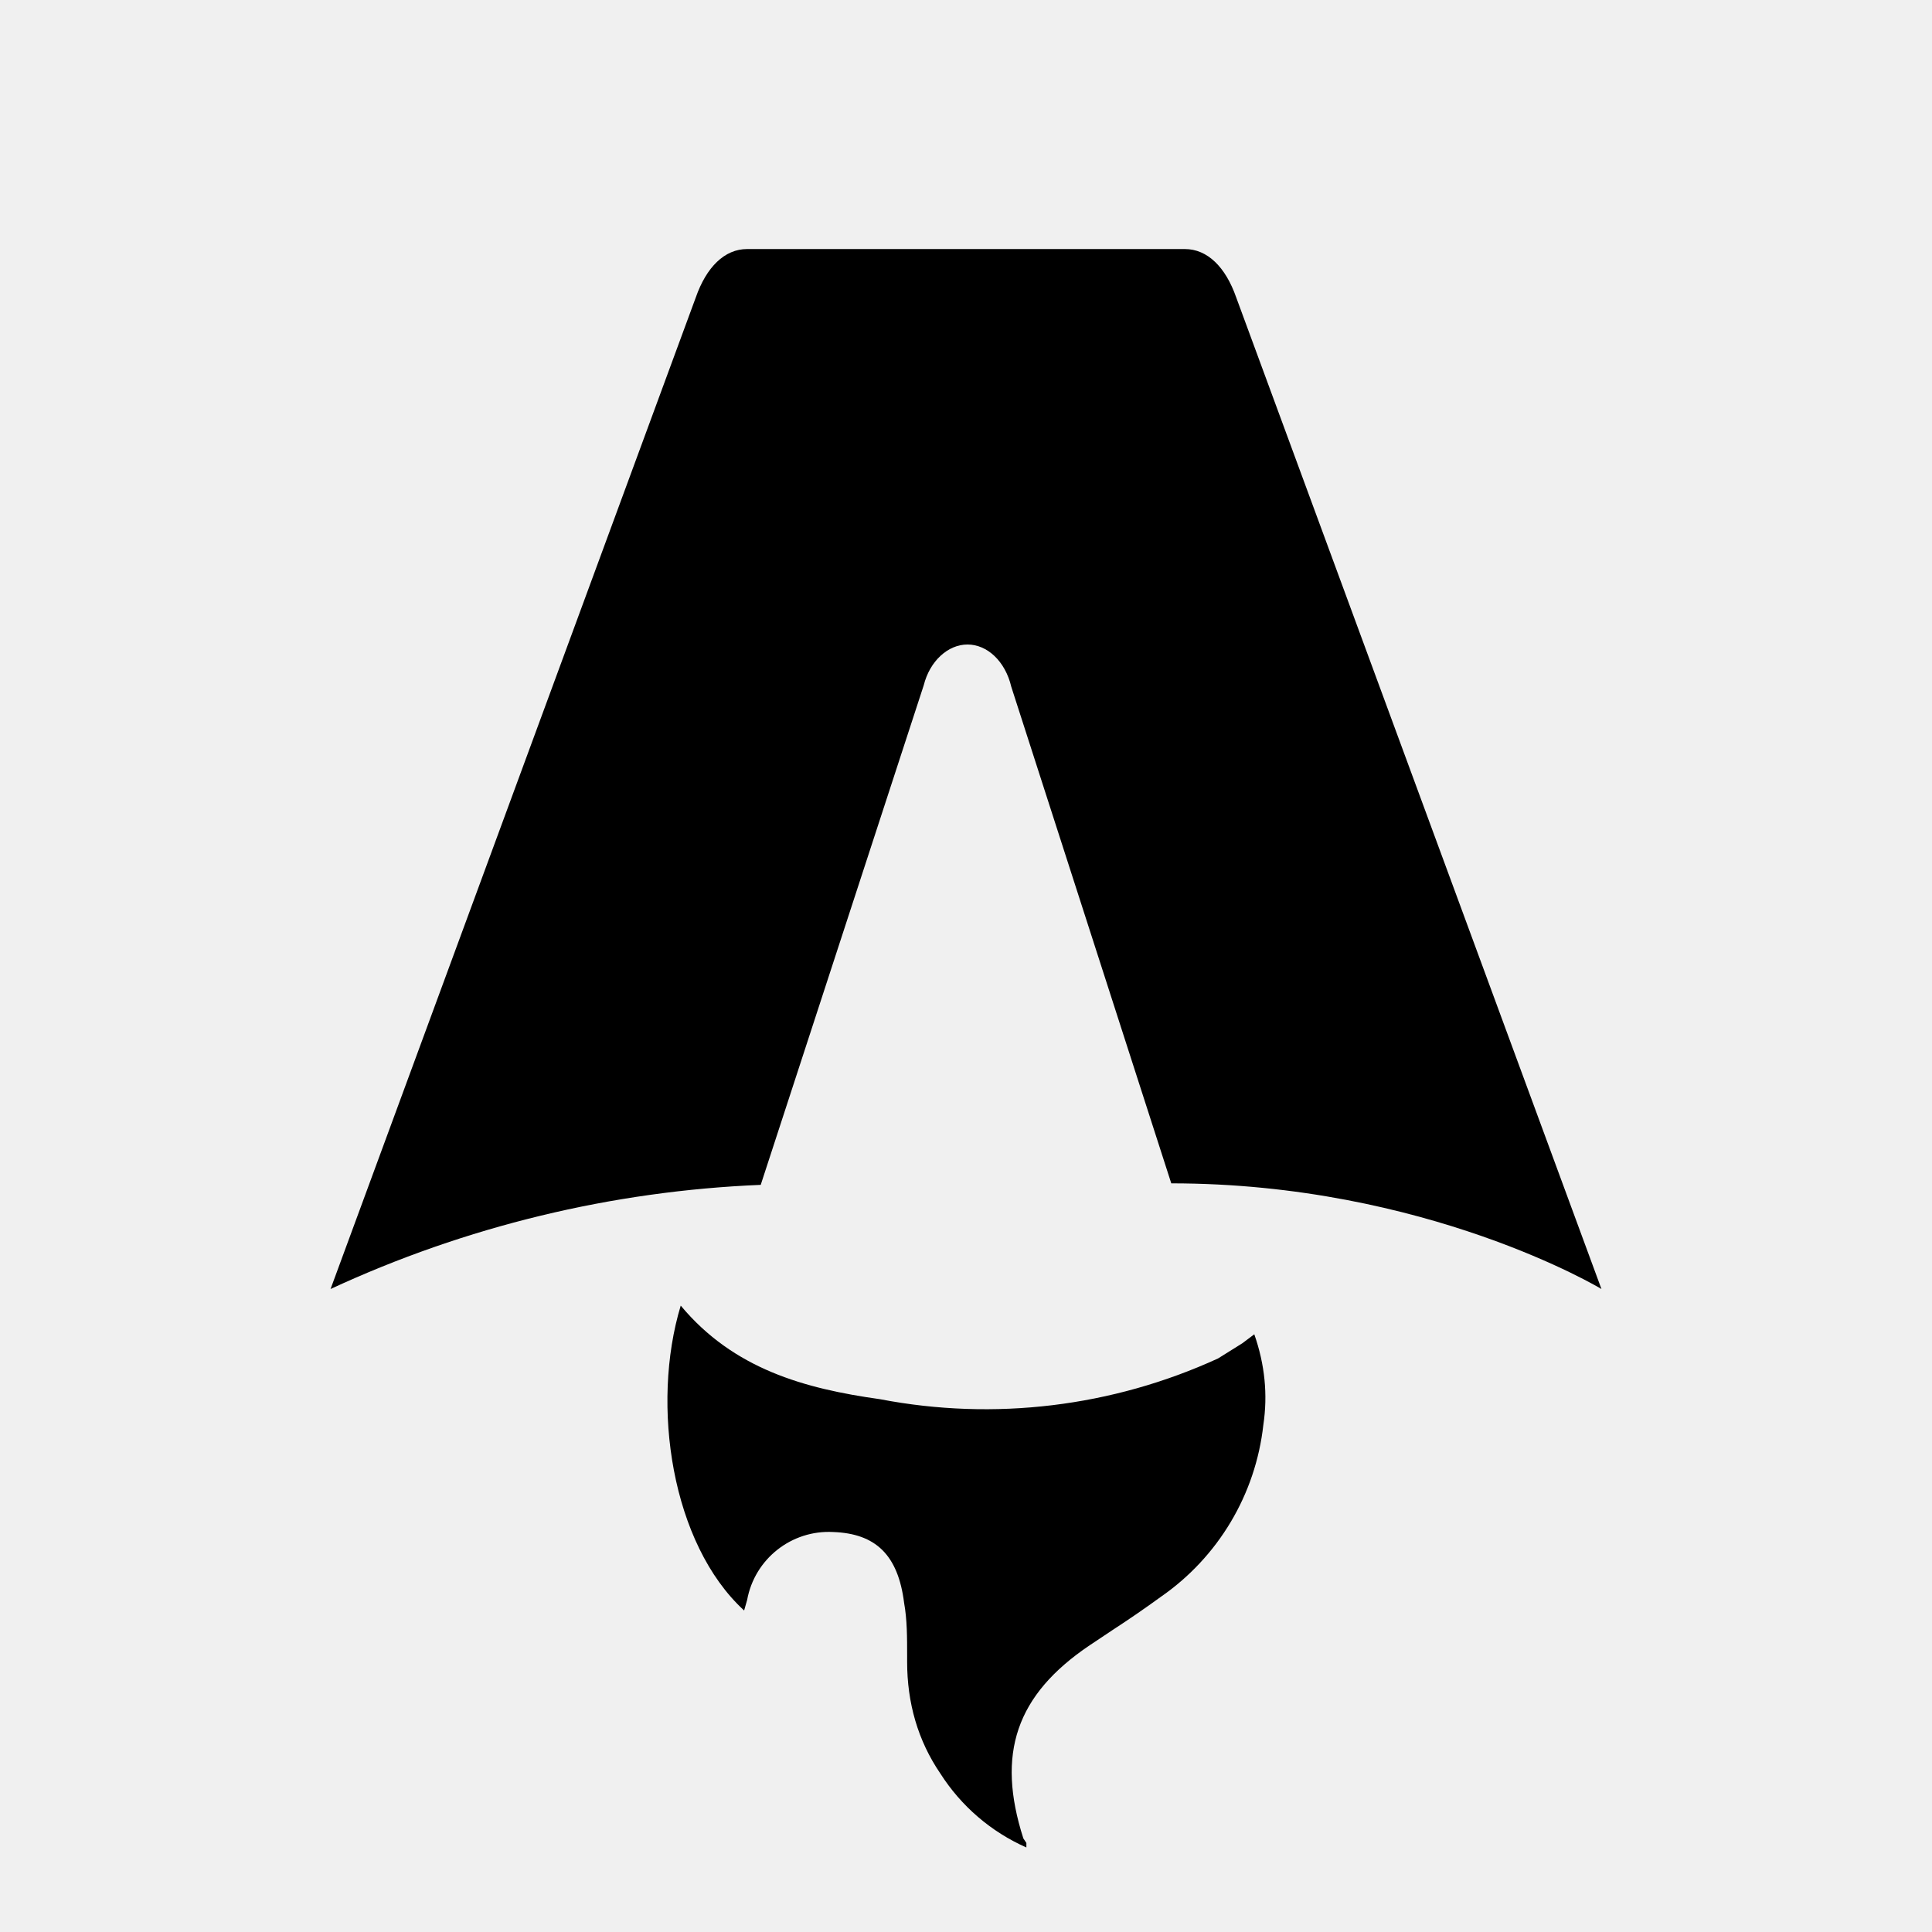
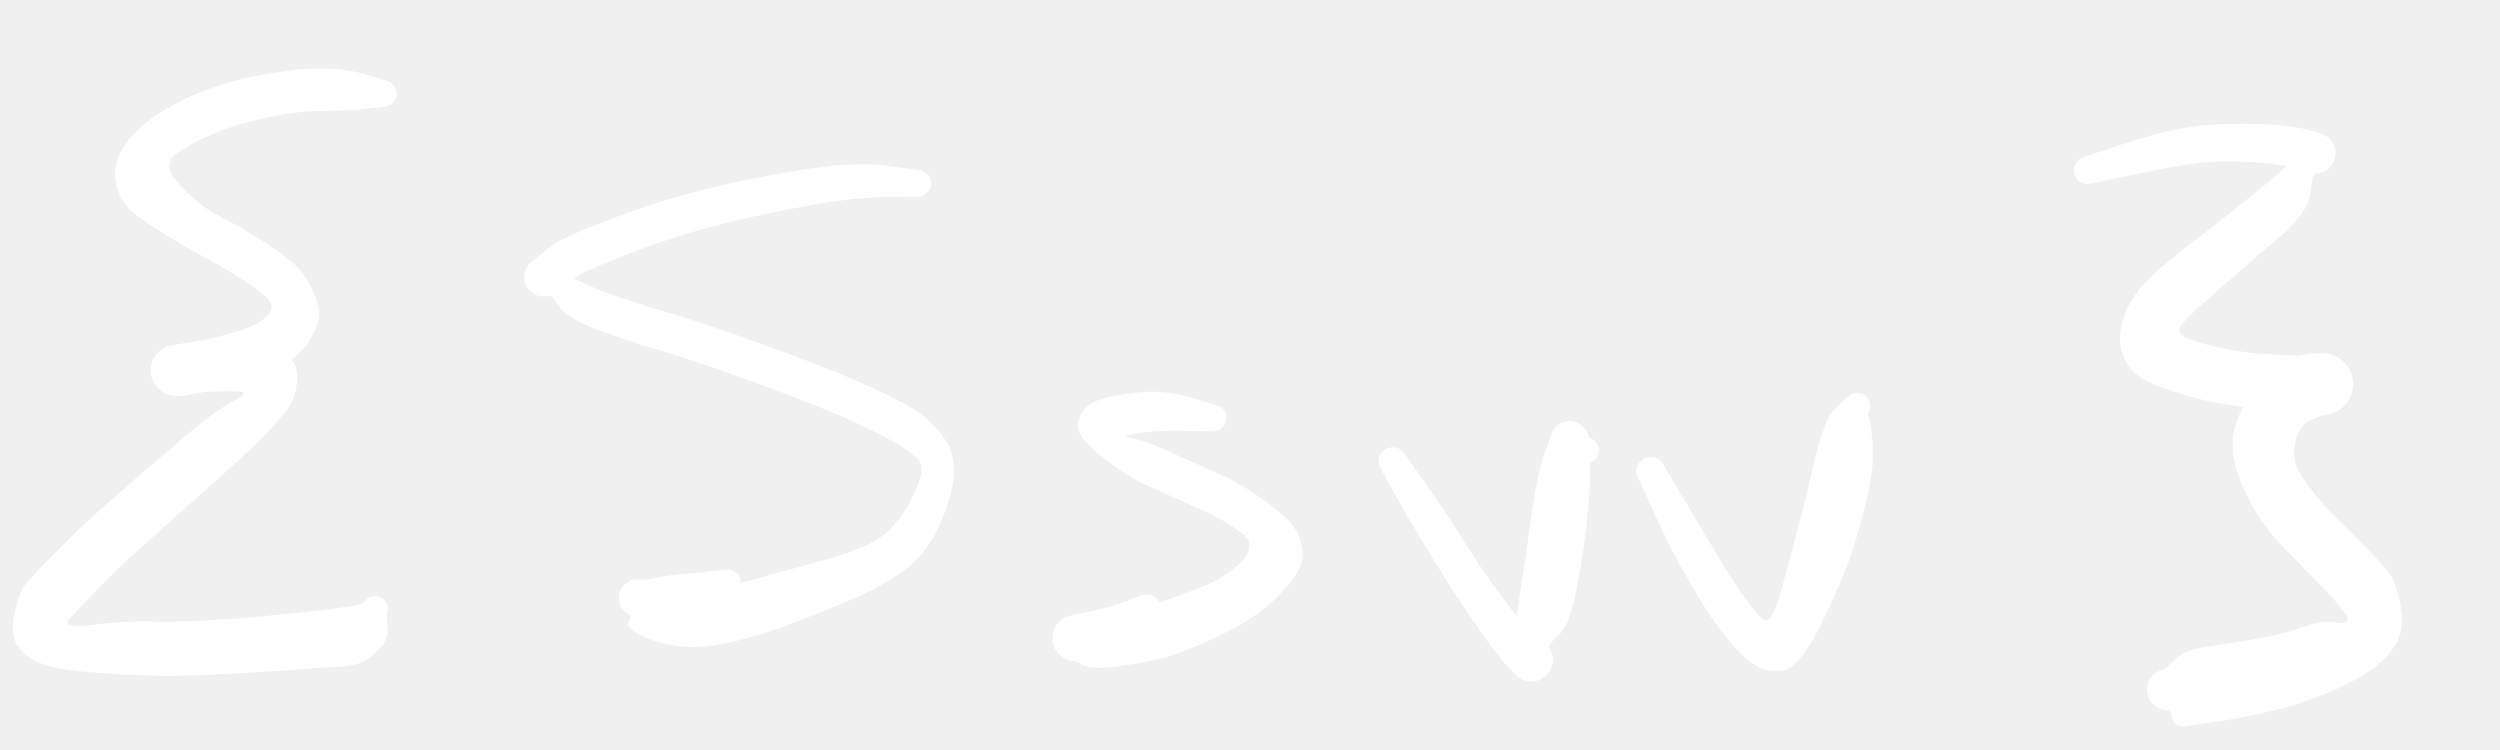
- <svg xmlns="http://www.w3.org/2000/svg" fill="none" viewBox="0 0 128 128">
-   <path d="M50.4 78.5a75.1 75.1 0 0 0-28.5 6.9l24.2-65.7c.7-2 1.9-3.2 3.4-3.2h29c1.5 0 2.7 1.2 3.4 3.2l24.2 65.7s-11.6-7-28.5-7L67 45.5c-.4-1.7-1.6-2.8-2.9-2.8-1.3 0-2.5 1.1-2.9 2.7L50.4 78.5Zm-1.1 28.2Zm-4.2-20.2c-2 6.6-.6 15.8 4.2 20.2a17.5 17.5 0 0 1 .2-.7 5.5 5.5 0 0 1 5.7-4.5c2.8.1 4.3 1.5 4.7 4.7.2 1.1.2 2.3.2 3.5v.4c0 2.7.7 5.2 2.2 7.4a13 13 0 0 0 5.7 4.9v-.3l-.2-.3c-1.8-5.6-.5-9.5 4.4-12.8l1.5-1a73 73 0 0 0 3.2-2.2 16 16 0 0 0 6.8-11.4c.3-2 .1-4-.6-6l-.8.6-1.6 1a37 37 0 0 1-22.4 2.7c-5-.7-9.7-2-13.2-6.2Z" />
-   <style>
-         path { fill: #000; }
-         @media (prefers-color-scheme: dark) {
-             path { fill: #FFF; }
-         }
-     </style>
+ <svg xmlns="http://www.w3.org/2000/svg" viewBox="0 0 1000 250" width="100" height="30">
+   <path fill="#ffffff" d="m152.882 17.796-7.44.79q-7.44.8-15.61.75-8.17-.05-16.83 1.51-8.65 1.57-15.04 3.29-6.39 1.73-13.63 4.8-7.23 3.07-13.58 7.42-6.35 4.36.77 12.12 7.13 7.77 12.53 10.82 5.4 3.05 9.92 5.46 4.52 2.4 11.55 6.9 7.03 4.49 11.74 8.57t8.31 11.98q3.59 7.91.81 14.17t-6.66 9.79q-3.87 3.53-8.04 5.99-4.17 2.46-11.98 4.98-7.8 2.51-13.06 3.66-5.25 1.15-9.92 1.94-4.68.78-4.87.68-.19-.09-1.42-.09t-2.43-.29q-1.2-.3-2.29-.87-1.09-.57-2.02-1.38-.92-.82-1.62-1.83-.71-1.02-1.15-2.17-.44-1.15-.59-2.38-.15-1.22 0-2.45.15-1.22.58-2.37.44-1.16 1.14-2.17.7-1.02 1.62-1.84.92-.82 2.01-1.39 1.09-.58 2.29-.88 1.2-.29 5.75-.5 4.55-.22 10.63-.42 6.07-.19 11.74.01 5.67.19 10.41 1.23t8.79 3.97q4.06 2.93 3.53 9.79-.53 6.85-3.58 10.92-3.04 4.06-8.68 10.04-5.64 5.98-17.82 16.84-12.18 10.87-20.5 18.26-8.33 7.39-14.78 13.21-6.44 5.83-14.17 13.78-7.72 7.94-11.44 12.06-3.72 4.13 8.91 2.49 12.62-1.64 22.8-1.36 10.17.28 21.51-.35 11.35-.64 22.66-1.65 11.31-1.02 19.04-1.89 7.72-.88 13.39-1.66 5.66-.79 7.39-1.29 1.73-.49 2.23-1.18.49-.69 1.18-1.19.69-.49 1.5-.74.82-.25 1.67-.23.85.02 1.64.32.8.29 1.46.82.66.54 1.11 1.25.46.72.67 1.54.2.83.13 1.68-.07.84-.4 1.62-.34.78-.91 1.42-.55.63-1.29 1.05-.74.41-1.58.57-.83.16-1.68.05-.84-.12-1.6-.49-.76-.38-1.36-.98-.6-.6-.98-1.37-.38-.76-.49-1.6-.12-.84.04-1.68.17-.83.58-1.57.42-.74 1.06-1.31.63-.56 1.41-.9.78-.34 1.63-.4.84-.07 1.67.13.82.21 1.54.67.71.45 1.24 1.12.53.66.82 1.46.3.8.32 1.65.02.84-.23 1.66l-.25.81.36 5.31q.36 5.32-4.86 9.99-5.22 4.67-11.38 5.11l-14.1 1.03q-7.93.59-19.57 1.34-11.64.75-23.85 1.27-12.2.53-22.72.17-10.53-.35-23.7-1.41-13.18-1.06-19.17-3.68-5.99-2.61-8.77-6.89-2.78-4.28-1.15-12.89t5.71-13.14q4.08-4.52 12.38-12.9t14.89-14.21q6.58-5.84 15.01-13.17 8.44-7.33 20.27-17.39 11.83-10.07 19.04-13.91 7.21-3.85 2.42-4-4.78-.16-10.05.03-5.27.19-9.52.94-4.25.76-5.49.76-1.23 0-2.43-.29-1.2-.3-2.29-.87-1.09-.57-2.02-1.38-.92-.82-1.62-1.83-.71-1.02-1.15-2.17-.44-1.15-.59-2.38-.15-1.22 0-2.44.15-1.23.58-2.38.44-1.16 1.14-2.17.7-1.02 1.62-1.84.92-.82 2.01-1.39 1.09-.58 2.29-.87 1.19-.3 5.3-.99 4.11-.69 8.63-1.47 4.52-.77 13.21-3.38 8.69-2.61 11.98-6.37 3.28-3.77-.34-7.05-3.63-3.28-10.03-7.42-6.41-4.13-11.13-6.65-4.73-2.52-10.29-5.69-5.56-3.17-14.02-8.51t-11.52-9.47q-3.06-4.14-3.69-10.22-.63-6.08 3.83-12.89 4.46-6.81 12.44-12.04 7.99-5.24 16.37-8.67 8.38-3.42 15.58-5.3 7.21-1.88 17.43-3.45 10.21-1.57 19.06-1.3 8.84.27 15.99 2.49 7.13 2.22 7.76 2.36.63.14 1.21.43.58.28 1.07.7.49.42.87.94t.62 1.12q.24.59.34 1.23.09.64.03 1.27-.07.64-.28 1.25-.21.61-.57 1.15-.35.54-.82.97-.48.44-1.04.76-.56.31-1.18.48-.63.17-1.27.18l-.63.02ZM366.875 53.657l-13.06.16q-13.07.16-33.41 3.97-20.35 3.81-35.77 7.88-15.41 4.07-28.73 9.17-13.32 5.11-20.2 8.2-6.88 3.09-10.94 6.52-4.06 3.43-4.97 3.71-.91.28-1.86.33-.95.05-1.88-.12-.93-.18-1.8-.57-.86-.4-1.61-.99-.74-.59-1.33-1.34-.58-.75-.97-1.62-.38-.87-.55-1.8-.17-.94-.1-1.89.06-.95.34-1.85.29-.91.79-1.72.49-.81 1.17-1.48.67-.67 1.49-1.16.82-.48 11.56 5.07 10.74 5.56 20.47 9 9.72 3.44 22.34 7.09 12.61 3.64 37.1 12.48 24.48 8.83 38.06 14.78 13.58 5.95 21.52 10.56 7.94 4.62 13.57 12.87t2.02 22.1q-3.6 13.84-11.42 23.58-7.81 9.74-30.35 19.18-22.54 9.44-33.89 12.86-11.35 3.41-19.03 4.57-7.69 1.16-15.74-.03t-13.74-4.25q-5.7-3.07-4.48-5.31 1.21-2.23.39-2.62-.82-.39-1.53-.96-.7-.57-1.25-1.3-.54-.72-.9-1.55-.36-.84-.5-1.73-.15-.9-.08-1.8.07-.91.36-1.77.28-.86.77-1.63.48-.77 1.13-1.4.66-.63 1.44-1.08.79-.46 1.66-.71.87-.25 1.77-.29.91-.04 1.8.14.89.18 5.85-.81 4.97-.99 11.72-1.58 6.74-.58 11.51-1.16 4.76-.57 5.61-.55.85.03 1.65.32.8.29 1.46.82.66.53 1.12 1.25.46.72.67 1.54.2.82.14 1.67-.07.85-.41 1.63-.33.78-.9 1.41-.57.64-1.3 1.06-.74.42-1.58.58-.83.16-1.68.04-.84-.11-1.6-.49-.76-.37-1.36-.97-.6-.6-.98-1.36-.38-.76-.5-1.61-.11-.84.05-1.67.15-.84.57-1.58.42-.74 1.05-1.31.63-.57 1.41-.9.78-.34 1.63-.41.85-.07 1.67.14.83.2 1.55.66.71.45 1.25 1.11.53.67.82 1.46.3.8.32 1.65.02.85-.22 1.66-.25.82-.75 1.51-.49.69-1.18 1.18-.69.5-1.5.75l-.82.25-4.74.74q-4.74.74-10.85 1.92-6.11 1.18-14.82 3.35t-9.53 1.78q-.82-.39-1.53-.96-.7-.57-1.25-1.3-.54-.72-.9-1.55-.36-.84-.5-1.73-.15-.9-.08-1.8.07-.91.36-1.77.28-.86.77-1.63.48-.77 1.13-1.4.66-.63 1.44-1.08.78-.46 1.66-.71.87-.25 1.77-.29.91-.04 1.8.14.89.18 4.9 1.64 4 1.47 8.81 2.48 4.81 1.01 10.81.33 5.99-.68 16.8-3.6 10.8-2.93 30.76-8.41 19.96-5.47 26.5-11.78 6.55-6.31 10.9-15.83 4.35-9.53 1.34-12.78-3-3.25-10-7.31-6.99-4.06-20.09-9.82-13.09-5.76-37.09-14.46-24-8.69-37.15-12.51-13.14-3.82-24.68-8.25t-14.59-9.03q-3.05-4.59-3.96-4.31-.91.28-1.86.33-.94.05-1.88-.12-.93-.18-1.8-.57-.86-.4-1.61-.99-.74-.59-1.33-1.34-.58-.75-.97-1.62-.38-.87-.55-1.8-.17-.94-.1-1.89.06-.94.34-1.85.29-.91.79-1.72.49-.81 1.17-1.48.67-.67 1.49-1.16.81-.48 4.79-3.88 3.98-3.39 11.39-6.65 7.42-3.27 21.56-8.44 14.15-5.18 30.19-9.25 16.04-4.06 38.07-7.69 22.04-3.62 35.04-1.9 12.99 1.73 13.62 1.85.64.11 1.22.38.59.26 1.1.66.51.4.91.91.4.5.66 1.09.27.59.38 1.22.12.64.08 1.27-.04.65-.23 1.26-.19.62-.53 1.17-.33.55-.79 1.01-.45.46-1 .79-.56.34-1.17.53-.62.19-1.26.23l-.64.04ZM484.378 147.573l-10.5-.25q-10.5-.24-18.7.97-8.2 1.2-2.87 2 5.32.79 12.1 3.88 6.77 3.09 13.45 6.04 6.67 2.96 12.43 5.6 5.78 2.64 13.86 8.25 8.08 5.61 12.16 10.18 4.07 4.57 4.7 11.55.64 6.98-8.4 16.29-9.04 9.3-20.76 15.18-11.71 5.88-19.95 8.82-8.23 2.94-17.97 4.49-9.73 1.55-14.67 1.56-4.94.01-6.59-1.32-1.65-1.33-2.77-1.36-1.12-.04-2.2-.34-1.07-.3-2.05-.85-.97-.55-1.79-1.32-.81-.76-1.42-1.71-.61-.94-.97-1.99-.37-1.06-.47-2.18-.1-1.11.07-2.22t.6-2.14q.42-1.04 1.09-1.94.66-.9 1.52-1.62.86-.71 1.87-1.2 1.01-.49 2.1-.73 1.1-.23 8.59-1.78 7.48-1.54 13.64-3.95 6.15-2.42 6.98-2.63.82-.2 1.67-.14.85.07 1.63.41.78.33 1.41.9.64.56 1.06 1.3.42.74.58 1.57.16.84.05 1.68-.12.84-.49 1.61-.38.76-.98 1.36-.6.6-1.36.98-.76.38-1.6.5-.84.11-1.68-.04-.83-.16-1.57-.58-.74-.42-1.31-1.05-.57-.63-.91-1.41-.34-.78-.41-1.63-.07-.84.14-1.67.2-.82.66-1.54.45-.72 1.11-1.25.67-.54 1.46-.83.8-.3 1.65-.32.85-.02 1.66.22.81.25 1.51.75.69.49 1.18 1.18.5.69.75 1.5t.23 1.66q-.02.85-.31 1.65-.29.8-.82 1.46-.54.67-1.25 1.12-.72.46-.71.46l-5.98 2.84q-5.97 2.83-14.89 8.39-8.92 5.55-10.04 5.52-1.12-.04-2.2-.34-1.07-.3-2.05-.85-.97-.55-1.79-1.32-.81-.76-1.42-1.7-.61-.95-.97-2-.37-1.06-.47-2.18-.1-1.11.07-2.22t.6-2.14q.42-1.04 1.09-1.94.66-.9 1.52-1.62.86-.71 1.87-1.2 1.01-.49 2.1-.73 1.1-.23 6.95-.67 5.85-.43 13.68-1.39 7.82-.97 15.08-3.26 7.25-2.29 17.32-6.39 10.07-4.09 15.86-10.46 5.79-6.37-.98-11.23-6.78-4.86-12.44-7.45-5.66-2.59-12.42-5.58-6.75-3-13.81-6.23-7.06-3.23-17.59-11.48-10.52-8.24-8.55-14.04 1.97-5.79 7.77-7.87 5.81-2.09 16.23-3.19 10.41-1.1 20.57 1.92 10.14 3.02 10.76 3.2.63.18 1.19.5.57.33 1.04.77.47.45.82 1t.56 1.17q.21.61.26 1.26.06.64-.04 1.28-.1.65-.36 1.24-.25.6-.64 1.13-.39.52-.89.93-.5.42-1.09.7-.58.28-1.22.41-.64.13-1.28.11l-.65-.02ZM561.843 156.528l7.01 9.89q7 9.89 11.97 17.61 4.96 7.72 9.16 14.25 4.2 6.52 10.16 14.58t9.18 12.17q3.22 4.12 6.48 6.08 3.26 1.96 3.86 2.83.6.87.98 1.86.38.98.5 2.03.13 1.05.01 2.1-.13 1.06-.5 2.04-.38.99-.97 1.87-.6.87-1.39 1.57-.8.7-1.73 1.2-.94.49-1.96.74-1.03.26-2.09.26-1.06 0-2.08-.25-1.03-.25-1.97-.74t-1.73-1.19q-.79-.7-.43-13.4.36-12.7 2.31-24.12 1.95-11.41 3.47-23.07 1.52-11.67 2.91-18.11 1.39-6.43 3.17-11.39 1.78-4.97 2.01-5.9.23-.93.68-1.77.44-.85 1.07-1.56.64-.72 1.43-1.26.78-.54 1.68-.88.89-.34 1.84-.45.95-.12 1.89 0 .95.12 1.84.46.9.34 1.68.88.79.54 1.42 1.26.63.71 1.08 1.56.44.85.67 1.77.23.93.23 1.89-.01.95.64.09.64-.85 1.29-.31.66.54 1.11 1.26.44.72.64 1.55.19.83.11 1.67-.08.85-.42 1.63-.35.77-.92 1.4-.58.62-1.33 1.02-.74.41-1.58.56-.83.15-1.67.02-.85-.12-1.6-.51-.76-.38-1.35-.99-.59-.6-.96-1.37-.37-.77-.47-1.61-.11-.84.06-1.68.17-.83.6-1.56.43-.74 1.07-1.3.64-.56 1.43-.88.78-.33 1.63-.38.85-.06 1.67.15.82.22 1.53.69.71.46 1.23 1.13.53.67.81 1.47.28.8.3 1.65.01.85-.25 1.66-.26.81-.77 1.5-.5.68-1.2 1.17-.7.47-1.51.71-.82.24-1.67.21-.85-.04-1.64-.34l-.79-.3-1.44-.71q-1.43-.71-5.86-4.64-4.43-3.93-4.2-4.86.23-.93.68-1.77.44-.85 1.07-1.56.64-.72 1.42-1.26.79-.54 1.68-.88.9-.34 1.85-.45.94-.12 1.89 0t1.84.46q.9.34 1.68.88.79.54 1.42 1.26.63.71 1.08 1.56.44.84.67 1.77.23.93.23 1.89 0 .95.24 6.19.24 5.22.01 11.83-.23 6.61-1.75 18.95-1.51 12.34-4.01 24.62-2.5 12.29-6.81 16.21-4.3 3.93-3.7 4.8.6.87.98 1.86.38.98.5 2.03.13 1.05.01 2.1-.13 1.05-.5 2.04t-.97 1.87q-.6.87-1.39 1.57-.79.7-1.73 1.2-.94.49-1.96.74-1.03.26-2.09.26-1.06 0-2.08-.25-1.03-.25-1.97-.74t-1.73-1.19q-.79-.7-3.63-3.78-2.85-3.09-6.14-7.48-3.3-4.4-9.2-13.01-5.91-8.61-9.96-15.23-4.05-6.61-8.85-14.41t-10.74-18.38q-5.93-10.57-6.22-11.19-.29-.61-.43-1.28t-.11-1.34q.03-.68.22-1.34.19-.65.53-1.24.34-.6.81-1.09.47-.49 1.05-.85.58-.37 1.23-.59.64-.21 1.32-.27.67-.05 1.35.06.67.11 1.3.38.63.26 1.17.67.55.41.98.94l.43.53ZM665.347 160.823l8.44 14.17q8.44 14.18 13.44 22.53 4.99 8.35 8.86 14.02 3.87 5.68 8.11 10.34 4.24 4.66 8.34-10.82 4.1-15.49 7.21-26.91 3.1-11.42 4.58-18.46 1.48-7.03 2.77-11.68 1.29-4.65 3.18-9.4 1.89-4.76 5.13-7.56 3.25-2.81 3.85-3.41.6-.6 1.36-.98.77-.38 1.61-.49.84-.11 1.67.05.84.16 1.58.58.74.42 1.31 1.05.56.63.9 1.41.33.78.4 1.63.07.85-.14 1.67-.2.83-.66 1.54-.46.72-1.12 1.25-.66.53-1.46.82-.8.3-1.65.32-.85.02-1.66-.23-.81-.25-1.5-.74-.69-.5-1.19-1.19-.49-.69-.74-1.51-.25-.81-.23-1.66.03-.85.32-1.64.29-.8.83-1.46.53-.67 1.25-1.12.71-.46 1.54-.66.82-.21 1.67-.14.85.07 1.63.41.78.33 1.41.9.63.57 1.05 1.31.42.74.58 1.58.16.83.04 1.67t-.49 1.61l-.38.76q0-.01.32 1.25.33 1.25 1.01 5.83.68 4.57.63 10.35-.05 5.78-1.72 13.58-1.67 7.79-5.2 19.91-3.54 12.12-12.85 31.53-9.32 19.4-16.21 20.36-6.9.96-11.84-2.59-4.94-3.54-9.61-9.16-4.67-5.62-8.66-11.75-3.98-6.13-8.98-14.85-4.99-8.73-11.96-23.68-6.95-14.96-7.2-15.61-.25-.65-.34-1.34-.08-.69 0-1.37.08-.69.33-1.34.24-.65.63-1.22.4-.58.92-1.04.51-.46 1.13-.79.61-.32 1.29-.49.67-.17 1.37-.17.68 0 1.36.16.67.17 1.29.49.62.32 1.14.78.52.46.92 1.03l.39.57ZM833.558 37.782l14.29-4.72q14.29-4.71 23.95-6.55 9.66-1.84 21.93-2 12.27-.17 19.82.75 7.56.91 10.68 1.95t4.07 1.3q.95.26 1.82.74.86.48 1.58 1.15.72.67 1.26 1.5.54.82.86 1.76.33.93.42 1.91.1.98-.05 1.95-.14.98-.51 1.89-.38.91-.96 1.71-.58.8-1.33 1.43-.76.63-1.64 1.06-.88.44-1.85.65-.96.21-1.95.19-.98-.03-1.77 7.7-.78 7.73-12.1 17.44t-18.35 15.82q-7.03 6.12-11.98 10.48t-8.75 8.48q-3.8 4.13 3.52 6.56 7.33 2.42 13.3 3.55 5.97 1.12 10.51 1.65 4.53.52 10.52.8 5.98.29 11.06.42 5.09.14 6.17-.53 1.09-.67 2.58-.45 1.49.22 2.88.79 1.4.57 2.61 1.46 1.22.89 2.19 2.04t1.63 2.5q.67 1.36.99 2.83.32 1.47.28 2.97-.04 1.51-.44 2.96t-1.13 2.77q-.74 1.31-1.76 2.41-1.03 1.1-2.29 1.93-1.26.82-2.69 1.31-1.42.5-2.92.64-1.5.15-6 2.2-4.5 2.05-5.9 9.02-1.39 6.96 1.46 11.45 2.85 4.5 6.16 8.79 3.3 4.28 9.06 9.88 5.76 5.6 11.4 11.39 5.64 5.78 8.92 9.74 3.28 3.95 5.16 13.92 1.89 9.97-2.68 16.42-4.56 6.46-10.17 9.97-5.61 3.51-11.67 6.3-6.05 2.8-12.47 5.1-6.42 2.3-16.18 4.58-9.76 2.28-19.12 3.72-9.37 1.44-13.73 2-4.37.57-5.24-2.92-.88-3.49-1.87-3.48-1 .01-1.97-.22-.98-.23-1.86-.69-.89-.46-1.64-1.11-.76-.66-1.33-1.47-.58-.82-.94-1.75t-.49-1.92q-.13-.99-.02-1.98.12-1 .46-1.93.35-.94.91-1.76.56-.83 1.3-1.5t1.62-1.14q.88-.47 1.85-.72.96-.25 7.72-1.21 6.75-.96 9.23-1.4 2.48-.44 3.32-.56.85-.12 1.68.04.84.16 1.58.57.74.41 1.31 1.04.57.63.91 1.41.34.78.42 1.63.07.85-.13 1.67-.2.83-.66 1.55-.45.71-1.11 1.25-.66.54-1.46.83-.79.3-1.64.33-.85.02-1.67-.22-.81-.25-1.5-.74-.7-.49-1.19-1.18-.5-.69-.76-1.5-.25-.81-.23-1.66.02-.85.31-1.65.28-.8.81-1.46.53-.67 1.25-1.13.71-.46 1.53-.67.83-.21 1.68-.14.84.06 1.63.39.78.34 1.41.9.64.56 1.06 1.3.42.74.59 1.57.16.84.05 1.68t-.48 1.61q-.38.76-.98 1.36-.59.61-1.35.99l-.76.38-5.4 2.39q-5.41 2.39-9.74 4.6-4.33 2.21-5.32 2.22-1 .01-1.97-.22t-1.86-.69q-.89-.46-1.64-1.11-.76-.66-1.33-1.47-.58-.82-.94-1.75t-.49-1.92q-.13-.99-.02-1.98.12-.99.46-1.93.35-.94.91-1.76.56-.83 1.3-1.5t1.62-1.14q.88-.47 1.85-.72.96-.25 5.1-4.17 4.13-3.91 12.64-5.05 8.51-1.14 16.9-2.59 8.38-1.45 13.82-2.91 5.43-1.45 10.28-3.15t11.13-.91q6.27.8 3.15-3.67-3.12-4.47-8.59-10.09t-12.35-12.5q-6.88-6.87-11.32-12.85-4.45-5.98-8.66-15.29-4.2-9.3-4.04-17.68.17-8.37 6.68-18.54t13.02-13.45q6.51-3.29 11.45-3.58 4.93-.29 6.42-.07 1.49.22 2.88.79 1.4.57 2.61 1.46 1.22.89 2.19 2.04t1.63 2.5q.67 1.35.99 2.83.32 1.47.28 2.97-.04 1.51-.44 2.96t-1.13 2.77q-.73 1.31-1.76 2.41t-2.29 1.93q-1.26.82-2.68 1.31-1.43.5-2.93.64-1.5.15-2.61-.6-1.11-.74-6.4-1-5.29-.25-12.01-.62-6.73-.36-12.02-1.01-5.3-.66-12.05-1.97-6.75-1.32-17.44-4.79-10.68-3.47-14.46-7.68-3.78-4.21-4.76-9.95-.98-5.73 1.66-12.6 2.63-6.87 7.61-12.12 4.98-5.24 10.28-9.56 5.29-4.33 12.73-9.94 7.44-5.62 20.57-16.21 13.13-10.58 19.69-17.63 6.55-7.05 7.5-6.79.95.26 1.81.74.87.48 1.59 1.15.72.67 1.26 1.5.54.82.86 1.75.33.93.42 1.92.1.98-.05 1.95-.14.98-.51 1.89-.38.91-.96 1.71-.58.8-1.33 1.43-.75.63-1.64 1.06-.88.44-1.85.65-.96.21-1.95.19-.98-.03-4.12-1.14-3.14-1.1-9.54-2.24-6.41-1.14-17.35-1.46-10.93-.32-19.99 1.17-9.06 1.48-23.79 4.58-14.72 3.1-15.39 3.19-.66.1-1.31.03-.66-.06-1.29-.29-.63-.22-1.19-.59-.56-.36-1.01-.85-.45-.49-.77-1.08-.33-.58-.5-1.23-.17-.64-.19-1.31-.01-.65.13-1.31.15-.65.45-1.24.29-.6.72-1.11.44-.51.98-.9t1.16-.64l.62-.25h-.01Z" />
</svg>
